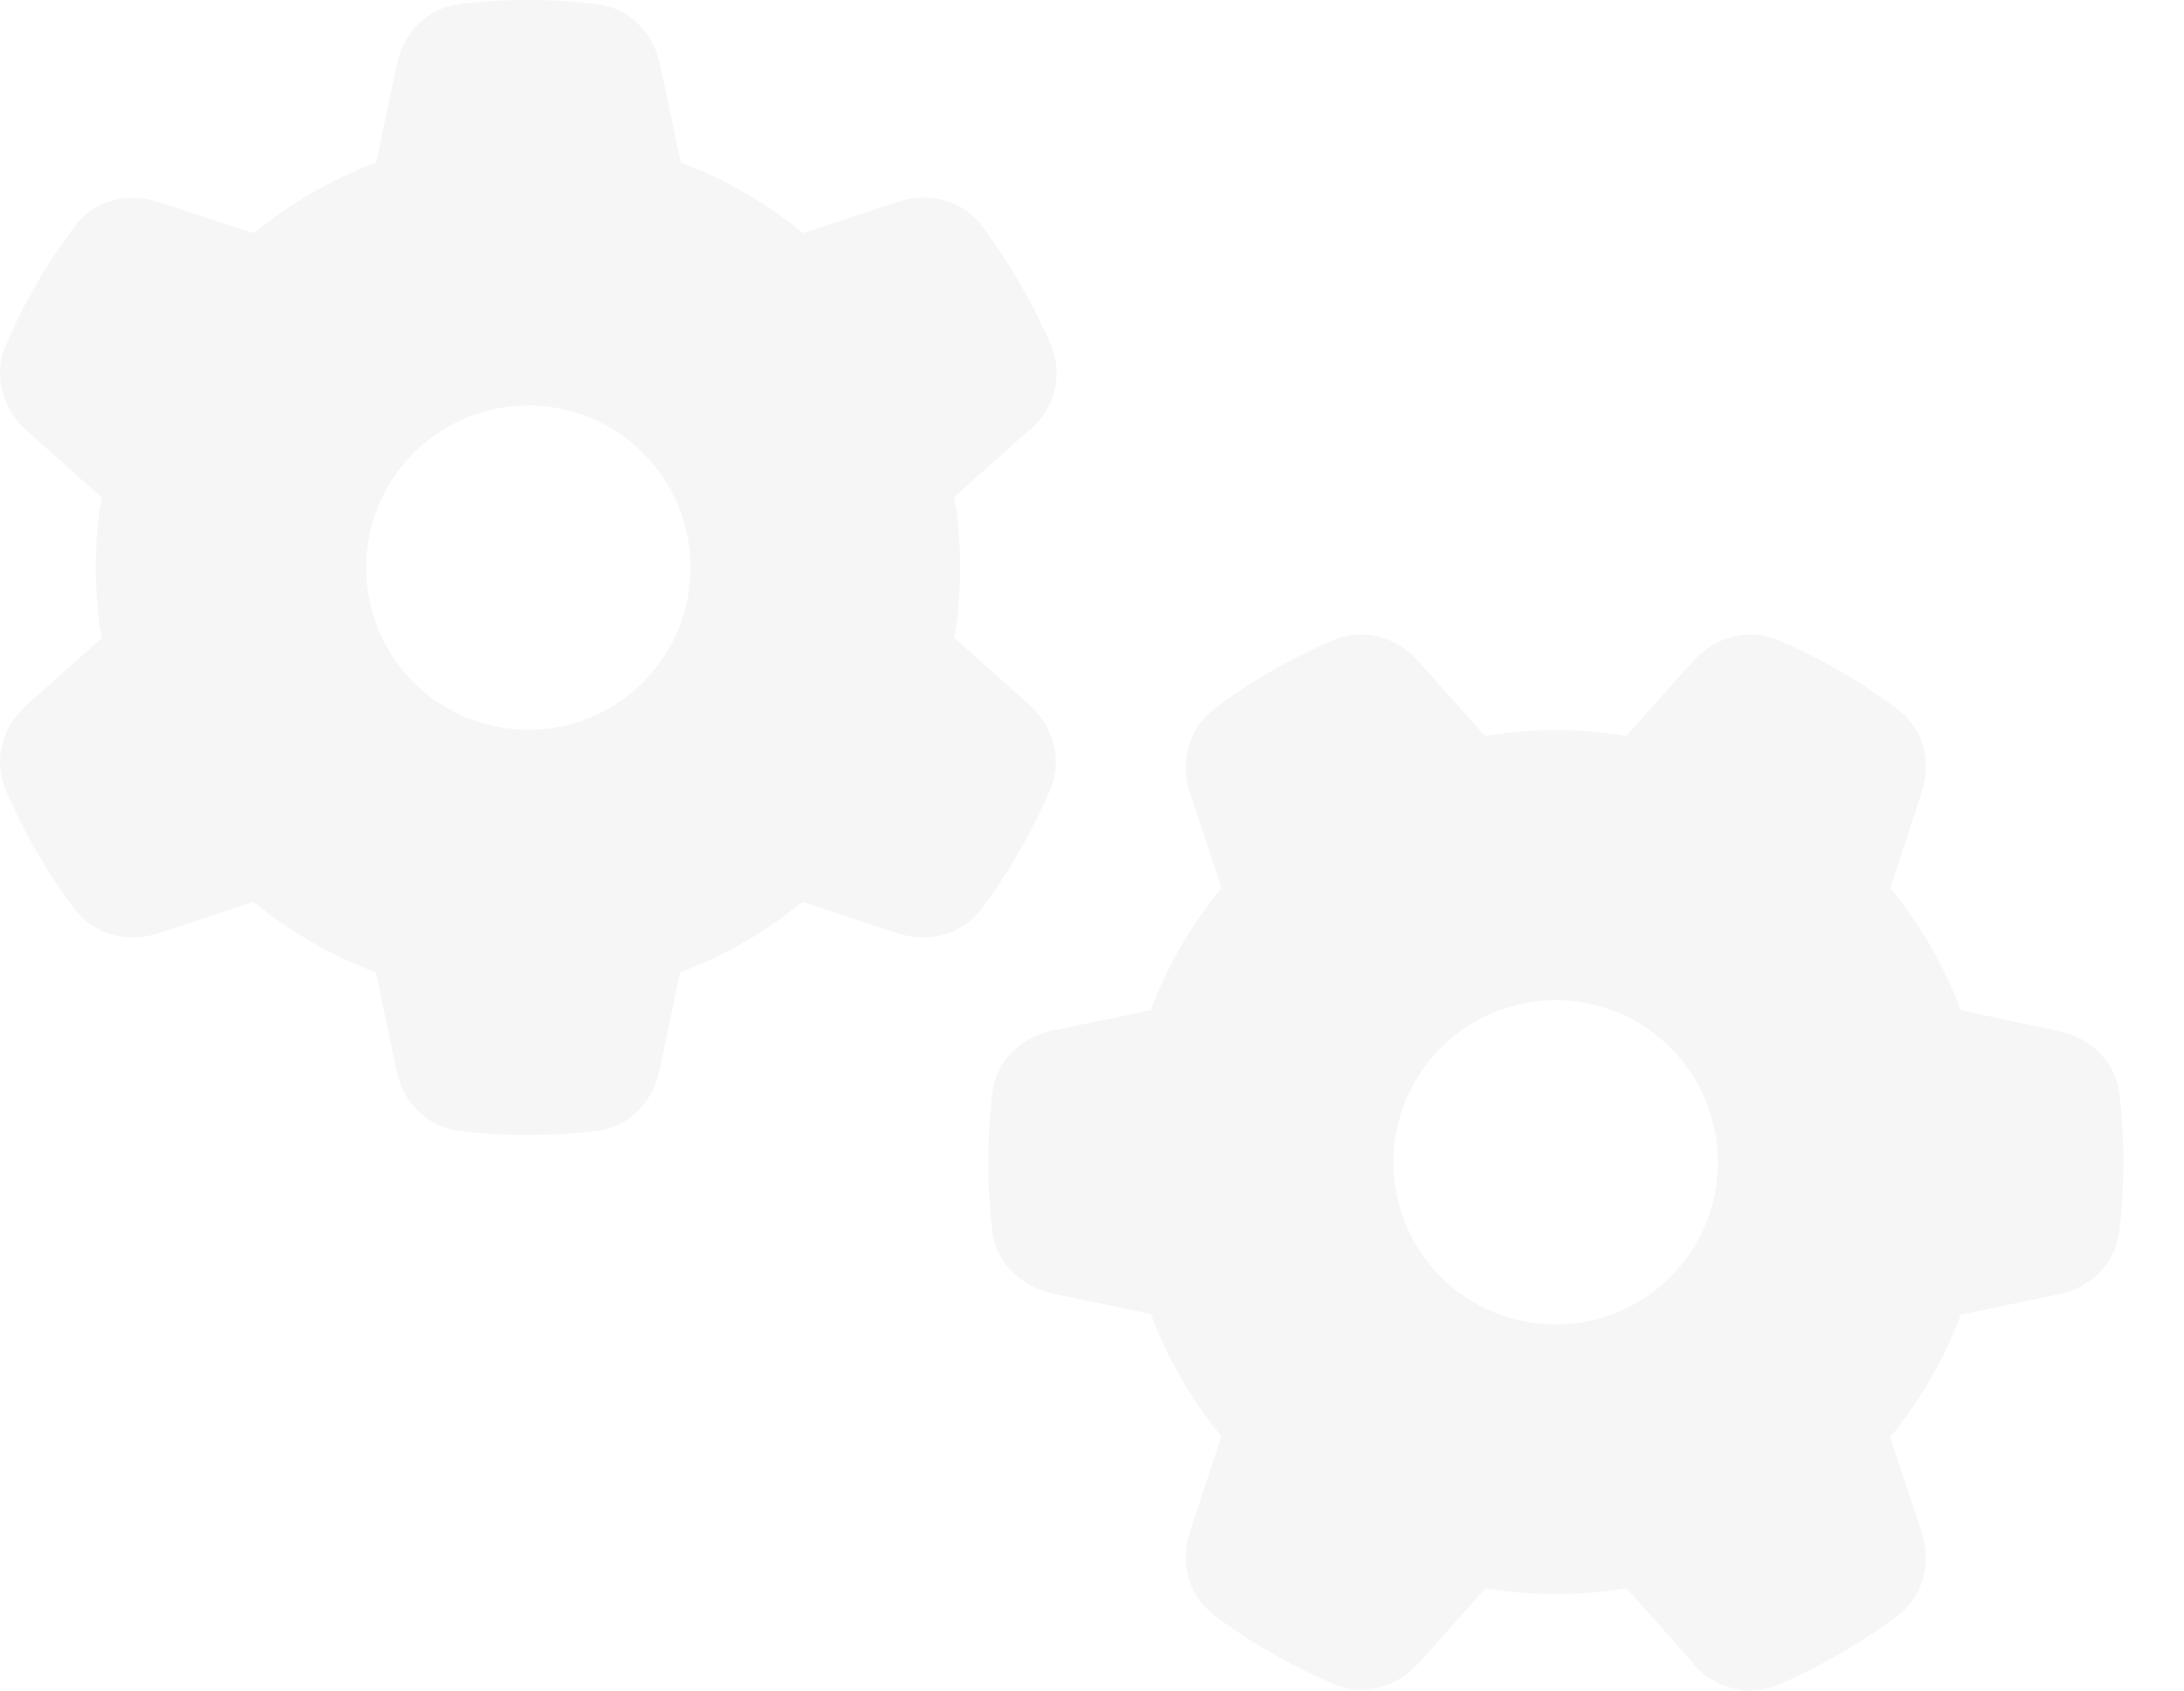
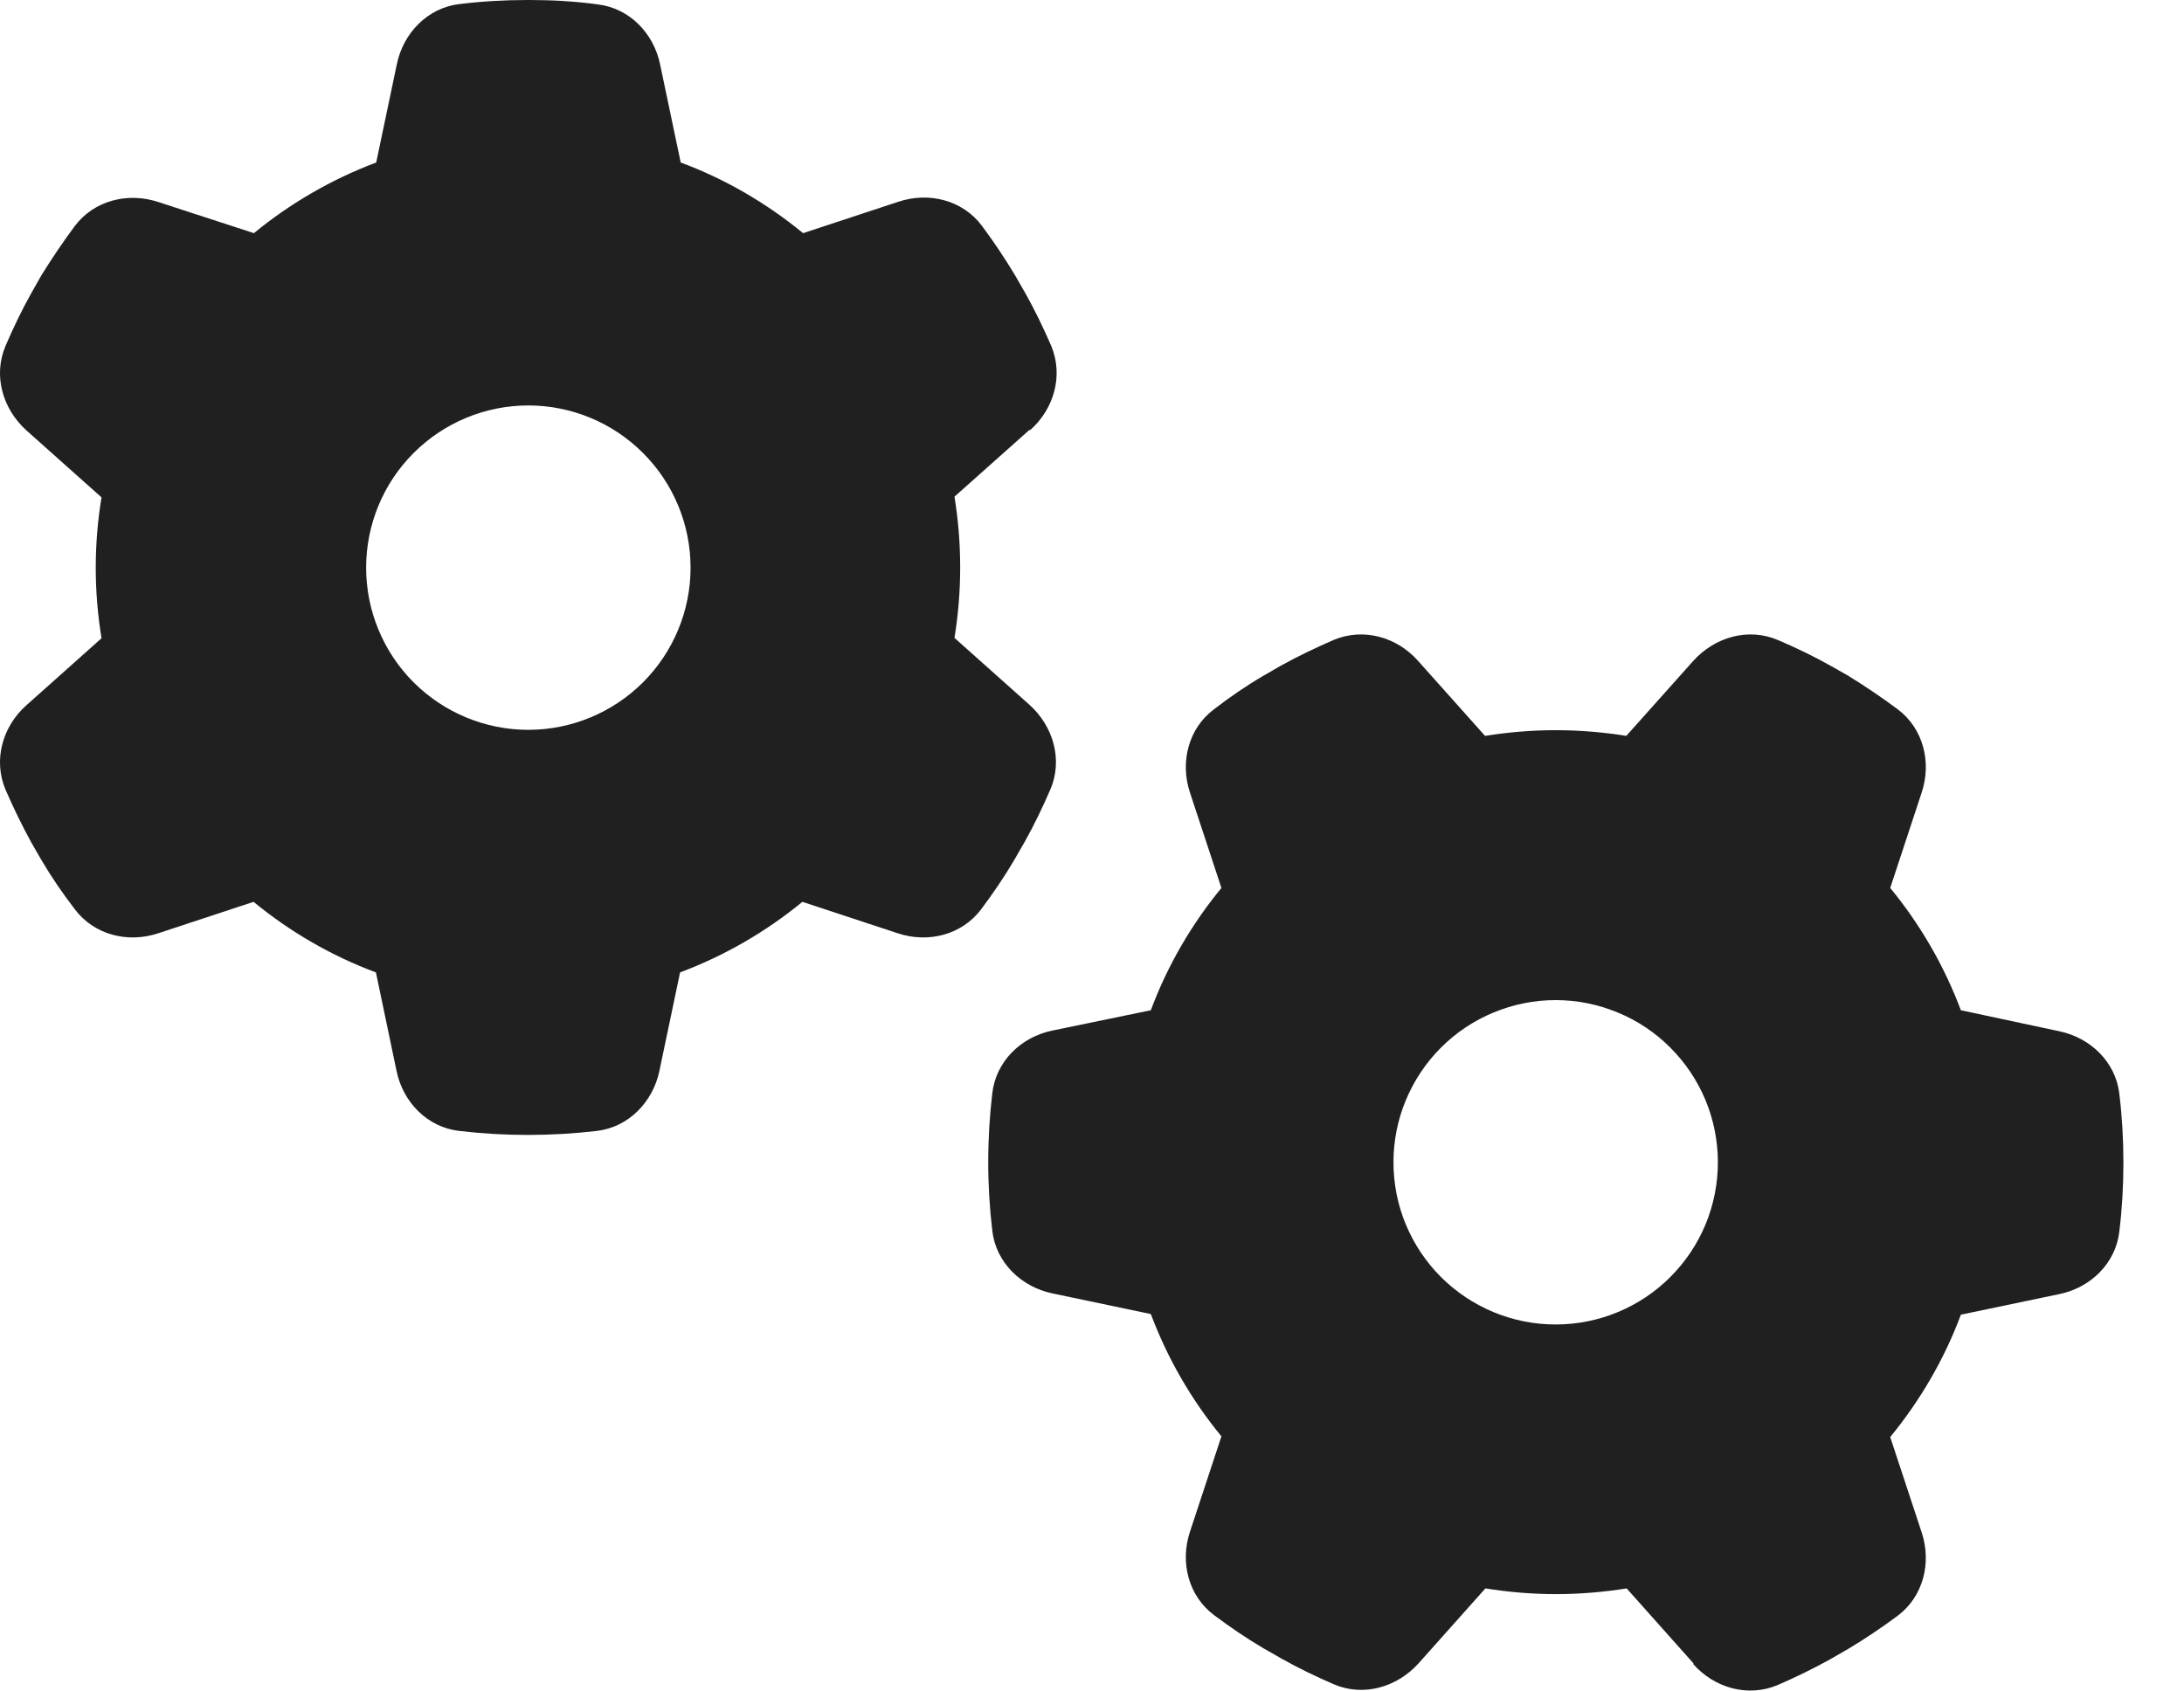
<svg xmlns="http://www.w3.org/2000/svg" width="31" height="24" viewBox="0 0 31 24" fill="none">
-   <path d="M14.622 6.106C14.963 5.804 15.097 5.329 14.92 4.907C14.809 4.653 14.689 4.403 14.555 4.164L14.406 3.905C14.262 3.665 14.104 3.43 13.936 3.204C13.663 2.84 13.183 2.72 12.752 2.864L11.399 3.31C10.886 2.888 10.296 2.542 9.662 2.307L9.37 0.916C9.279 0.47 8.933 0.115 8.482 0.062C8.166 0.019 7.844 0 7.518 0H7.485C7.158 0 6.837 0.019 6.52 0.058C6.07 0.11 5.724 0.47 5.633 0.911L5.34 2.307C4.703 2.547 4.117 2.888 3.604 3.31L2.247 2.868C1.815 2.725 1.335 2.845 1.062 3.209C0.894 3.434 0.736 3.67 0.587 3.909L0.443 4.164C0.309 4.403 0.189 4.653 0.078 4.912C-0.099 5.329 0.035 5.804 0.376 6.111L1.441 7.061C1.388 7.382 1.359 7.718 1.359 8.059C1.359 8.399 1.388 8.735 1.441 9.061L0.376 10.011C0.035 10.313 -0.099 10.788 0.078 11.21C0.189 11.464 0.309 11.714 0.443 11.958L0.587 12.208C0.731 12.453 0.889 12.683 1.062 12.908C1.335 13.273 1.815 13.393 2.247 13.249L3.599 12.803C4.112 13.225 4.703 13.57 5.336 13.805L5.628 15.201C5.719 15.647 6.065 16.002 6.516 16.055C6.837 16.093 7.163 16.112 7.494 16.112C7.825 16.112 8.151 16.093 8.473 16.055C8.924 16.002 9.269 15.642 9.36 15.201L9.653 13.805C10.291 13.565 10.876 13.225 11.389 12.803L12.742 13.249C13.174 13.393 13.653 13.273 13.927 12.908C14.095 12.683 14.253 12.453 14.397 12.208L14.546 11.949C14.68 11.709 14.8 11.46 14.91 11.205C15.088 10.788 14.953 10.313 14.613 10.006L13.548 9.056C13.601 8.73 13.629 8.394 13.629 8.054C13.629 7.713 13.601 7.377 13.548 7.051L14.613 6.102L14.622 6.106ZM5.197 8.059C5.197 7.448 5.439 6.862 5.871 6.431C6.303 5.999 6.888 5.756 7.499 5.756C8.11 5.756 8.695 5.999 9.127 6.431C9.559 6.862 9.802 7.448 9.802 8.059C9.802 8.669 9.559 9.255 9.127 9.687C8.695 10.118 8.11 10.361 7.499 10.361C6.888 10.361 6.303 10.118 5.871 9.687C5.439 9.255 5.197 8.669 5.197 8.059ZM24.034 23.624C24.336 23.965 24.811 24.099 25.233 23.922C25.487 23.811 25.736 23.691 25.976 23.557L26.235 23.408C26.475 23.264 26.71 23.106 26.936 22.938C27.3 22.665 27.42 22.185 27.276 21.753L26.83 20.401C27.252 19.887 27.598 19.297 27.833 18.664L29.229 18.372C29.675 18.281 30.03 17.935 30.082 17.484C30.121 17.163 30.14 16.837 30.14 16.506C30.14 16.175 30.121 15.849 30.082 15.527C30.03 15.076 29.67 14.731 29.229 14.64L27.833 14.342C27.593 13.704 27.252 13.119 26.83 12.606L27.276 11.253C27.42 10.822 27.3 10.342 26.936 10.069C26.71 9.901 26.475 9.742 26.235 9.594L25.981 9.45C25.741 9.315 25.492 9.195 25.233 9.085C24.816 8.908 24.341 9.042 24.034 9.383L23.084 10.447C22.758 10.395 22.422 10.366 22.081 10.366C21.741 10.366 21.405 10.395 21.079 10.447L20.129 9.383C19.827 9.042 19.352 8.908 18.93 9.085C18.676 9.195 18.426 9.315 18.181 9.45L17.932 9.594C17.687 9.737 17.457 9.896 17.232 10.069C16.867 10.342 16.747 10.822 16.891 11.253L17.337 12.606C16.915 13.119 16.57 13.709 16.335 14.342L14.939 14.63C14.493 14.721 14.138 15.067 14.085 15.518C14.047 15.839 14.027 16.165 14.027 16.496C14.027 16.827 14.047 17.153 14.085 17.475C14.138 17.926 14.498 18.271 14.939 18.362L16.335 18.655C16.575 19.293 16.915 19.878 17.337 20.391L16.891 21.744C16.747 22.176 16.867 22.655 17.232 22.929C17.457 23.097 17.687 23.255 17.932 23.399L18.191 23.547C18.431 23.682 18.68 23.802 18.935 23.912C19.352 24.09 19.827 23.955 20.134 23.615L21.084 22.55C21.41 22.602 21.745 22.631 22.086 22.631C22.427 22.631 22.762 22.602 23.089 22.55L24.038 23.615L24.034 23.624ZM22.081 14.198C22.384 14.198 22.683 14.258 22.962 14.374C23.242 14.489 23.496 14.659 23.709 14.873C23.923 15.087 24.093 15.341 24.209 15.62C24.324 15.899 24.384 16.199 24.384 16.501C24.384 16.803 24.324 17.103 24.209 17.382C24.093 17.661 23.923 17.915 23.709 18.129C23.496 18.343 23.242 18.512 22.962 18.628C22.683 18.744 22.384 18.803 22.081 18.803C21.779 18.803 21.48 18.744 21.2 18.628C20.921 18.512 20.667 18.343 20.453 18.129C20.239 17.915 20.07 17.661 19.954 17.382C19.838 17.103 19.779 16.803 19.779 16.501C19.779 16.199 19.838 15.899 19.954 15.62C20.07 15.341 20.239 15.087 20.453 14.873C20.667 14.659 20.921 14.489 21.2 14.374C21.48 14.258 21.779 14.198 22.081 14.198Z" fill="#F6F6F6" />
+   <path d="M14.622 6.106C14.963 5.804 15.097 5.329 14.92 4.907C14.809 4.653 14.689 4.403 14.555 4.164L14.406 3.905C14.262 3.665 14.104 3.43 13.936 3.204C13.663 2.84 13.183 2.72 12.752 2.864L11.399 3.31C10.886 2.888 10.296 2.542 9.662 2.307L9.37 0.916C9.279 0.47 8.933 0.115 8.482 0.062C8.166 0.019 7.844 0 7.518 0H7.485C7.158 0 6.837 0.019 6.52 0.058C6.07 0.11 5.724 0.47 5.633 0.911L5.34 2.307C4.703 2.547 4.117 2.888 3.604 3.31L2.247 2.868C1.815 2.725 1.335 2.845 1.062 3.209C0.894 3.434 0.736 3.67 0.587 3.909L0.443 4.164C0.309 4.403 0.189 4.653 0.078 4.912C-0.099 5.329 0.035 5.804 0.376 6.111L1.441 7.061C1.388 7.382 1.359 7.718 1.359 8.059C1.359 8.399 1.388 8.735 1.441 9.061L0.376 10.011C0.035 10.313 -0.099 10.788 0.078 11.21C0.189 11.464 0.309 11.714 0.443 11.958L0.587 12.208C0.731 12.453 0.889 12.683 1.062 12.908C1.335 13.273 1.815 13.393 2.247 13.249L3.599 12.803C4.112 13.225 4.703 13.57 5.336 13.805L5.628 15.201C5.719 15.647 6.065 16.002 6.516 16.055C6.837 16.093 7.163 16.112 7.494 16.112C7.825 16.112 8.151 16.093 8.473 16.055C8.924 16.002 9.269 15.642 9.36 15.201L9.653 13.805C10.291 13.565 10.876 13.225 11.389 12.803L12.742 13.249C13.174 13.393 13.653 13.273 13.927 12.908C14.095 12.683 14.253 12.453 14.397 12.208L14.546 11.949C14.68 11.709 14.8 11.46 14.91 11.205C15.088 10.788 14.953 10.313 14.613 10.006L13.548 9.056C13.601 8.73 13.629 8.394 13.629 8.054C13.629 7.713 13.601 7.377 13.548 7.051L14.613 6.102L14.622 6.106ZM5.197 8.059C5.197 7.448 5.439 6.862 5.871 6.431C6.303 5.999 6.888 5.756 7.499 5.756C8.11 5.756 8.695 5.999 9.127 6.431C9.559 6.862 9.802 7.448 9.802 8.059C9.802 8.669 9.559 9.255 9.127 9.687C8.695 10.118 8.11 10.361 7.499 10.361C6.888 10.361 6.303 10.118 5.871 9.687C5.439 9.255 5.197 8.669 5.197 8.059ZM24.034 23.624C24.336 23.965 24.811 24.099 25.233 23.922C25.487 23.811 25.736 23.691 25.976 23.557L26.235 23.408C26.475 23.264 26.71 23.106 26.936 22.938C27.3 22.665 27.42 22.185 27.276 21.753L26.83 20.401C27.252 19.887 27.598 19.297 27.833 18.664L29.229 18.372C29.675 18.281 30.03 17.935 30.082 17.484C30.121 17.163 30.14 16.837 30.14 16.506C30.14 16.175 30.121 15.849 30.082 15.527C30.03 15.076 29.67 14.731 29.229 14.64L27.833 14.342C27.593 13.704 27.252 13.119 26.83 12.606L27.276 11.253C27.42 10.822 27.3 10.342 26.936 10.069C26.71 9.901 26.475 9.742 26.235 9.594L25.981 9.45C25.741 9.315 25.492 9.195 25.233 9.085C24.816 8.908 24.341 9.042 24.034 9.383L23.084 10.447C22.758 10.395 22.422 10.366 22.081 10.366C21.741 10.366 21.405 10.395 21.079 10.447L20.129 9.383C19.827 9.042 19.352 8.908 18.93 9.085C18.676 9.195 18.426 9.315 18.181 9.45L17.932 9.594C17.687 9.737 17.457 9.896 17.232 10.069C16.867 10.342 16.747 10.822 16.891 11.253L17.337 12.606C16.915 13.119 16.57 13.709 16.335 14.342L14.939 14.63C14.493 14.721 14.138 15.067 14.085 15.518C14.047 15.839 14.027 16.165 14.027 16.496C14.027 16.827 14.047 17.153 14.085 17.475C14.138 17.926 14.498 18.271 14.939 18.362L16.335 18.655C16.575 19.293 16.915 19.878 17.337 20.391L16.891 21.744C16.747 22.176 16.867 22.655 17.232 22.929C17.457 23.097 17.687 23.255 17.932 23.399L18.191 23.547C18.431 23.682 18.68 23.802 18.935 23.912C19.352 24.09 19.827 23.955 20.134 23.615L21.084 22.55C21.41 22.602 21.745 22.631 22.086 22.631C22.427 22.631 22.762 22.602 23.089 22.55L24.038 23.615L24.034 23.624ZM22.081 14.198C22.384 14.198 22.683 14.258 22.962 14.374C23.242 14.489 23.496 14.659 23.709 14.873C23.923 15.087 24.093 15.341 24.209 15.62C24.324 15.899 24.384 16.199 24.384 16.501C24.384 16.803 24.324 17.103 24.209 17.382C24.093 17.661 23.923 17.915 23.709 18.129C23.496 18.343 23.242 18.512 22.962 18.628C22.683 18.744 22.384 18.803 22.081 18.803C21.779 18.803 21.48 18.744 21.2 18.628C20.921 18.512 20.667 18.343 20.453 18.129C20.239 17.915 20.07 17.661 19.954 17.382C19.838 17.103 19.779 16.803 19.779 16.501C19.779 16.199 19.838 15.899 19.954 15.62C20.07 15.341 20.239 15.087 20.453 14.873C20.667 14.659 20.921 14.489 21.2 14.374C21.48 14.258 21.779 14.198 22.081 14.198Z" fill="#202020" />
</svg>
